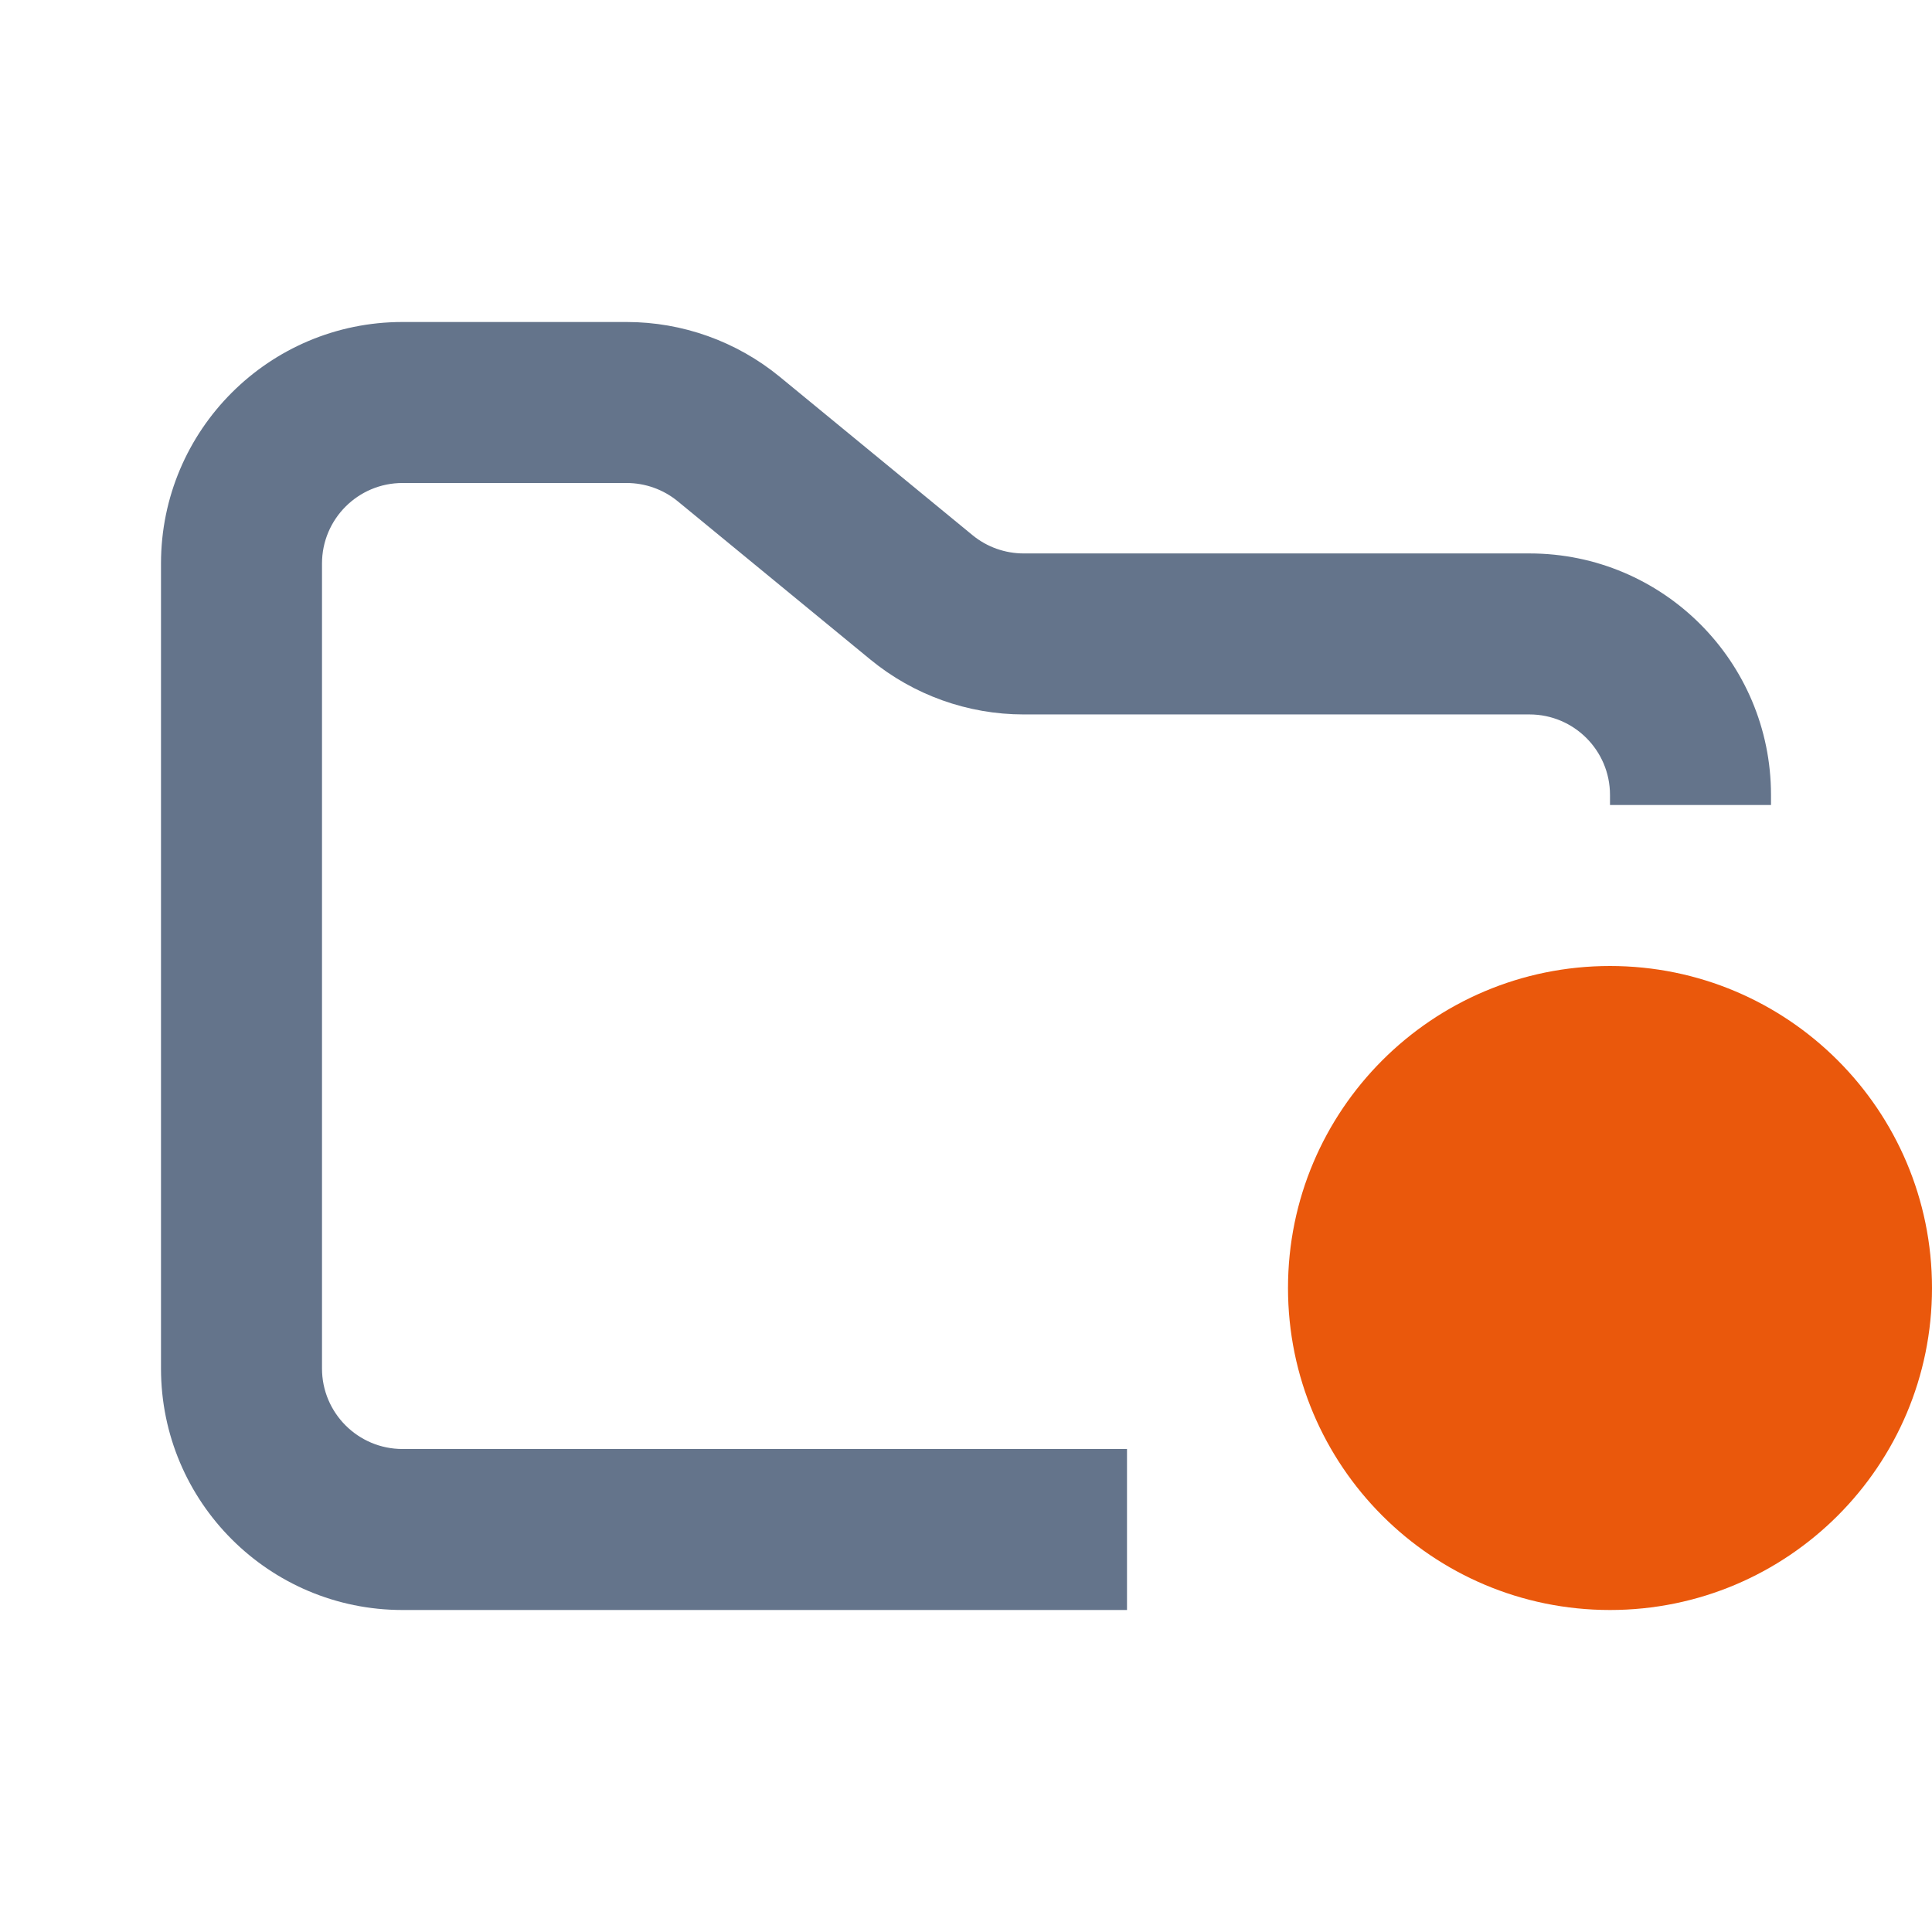
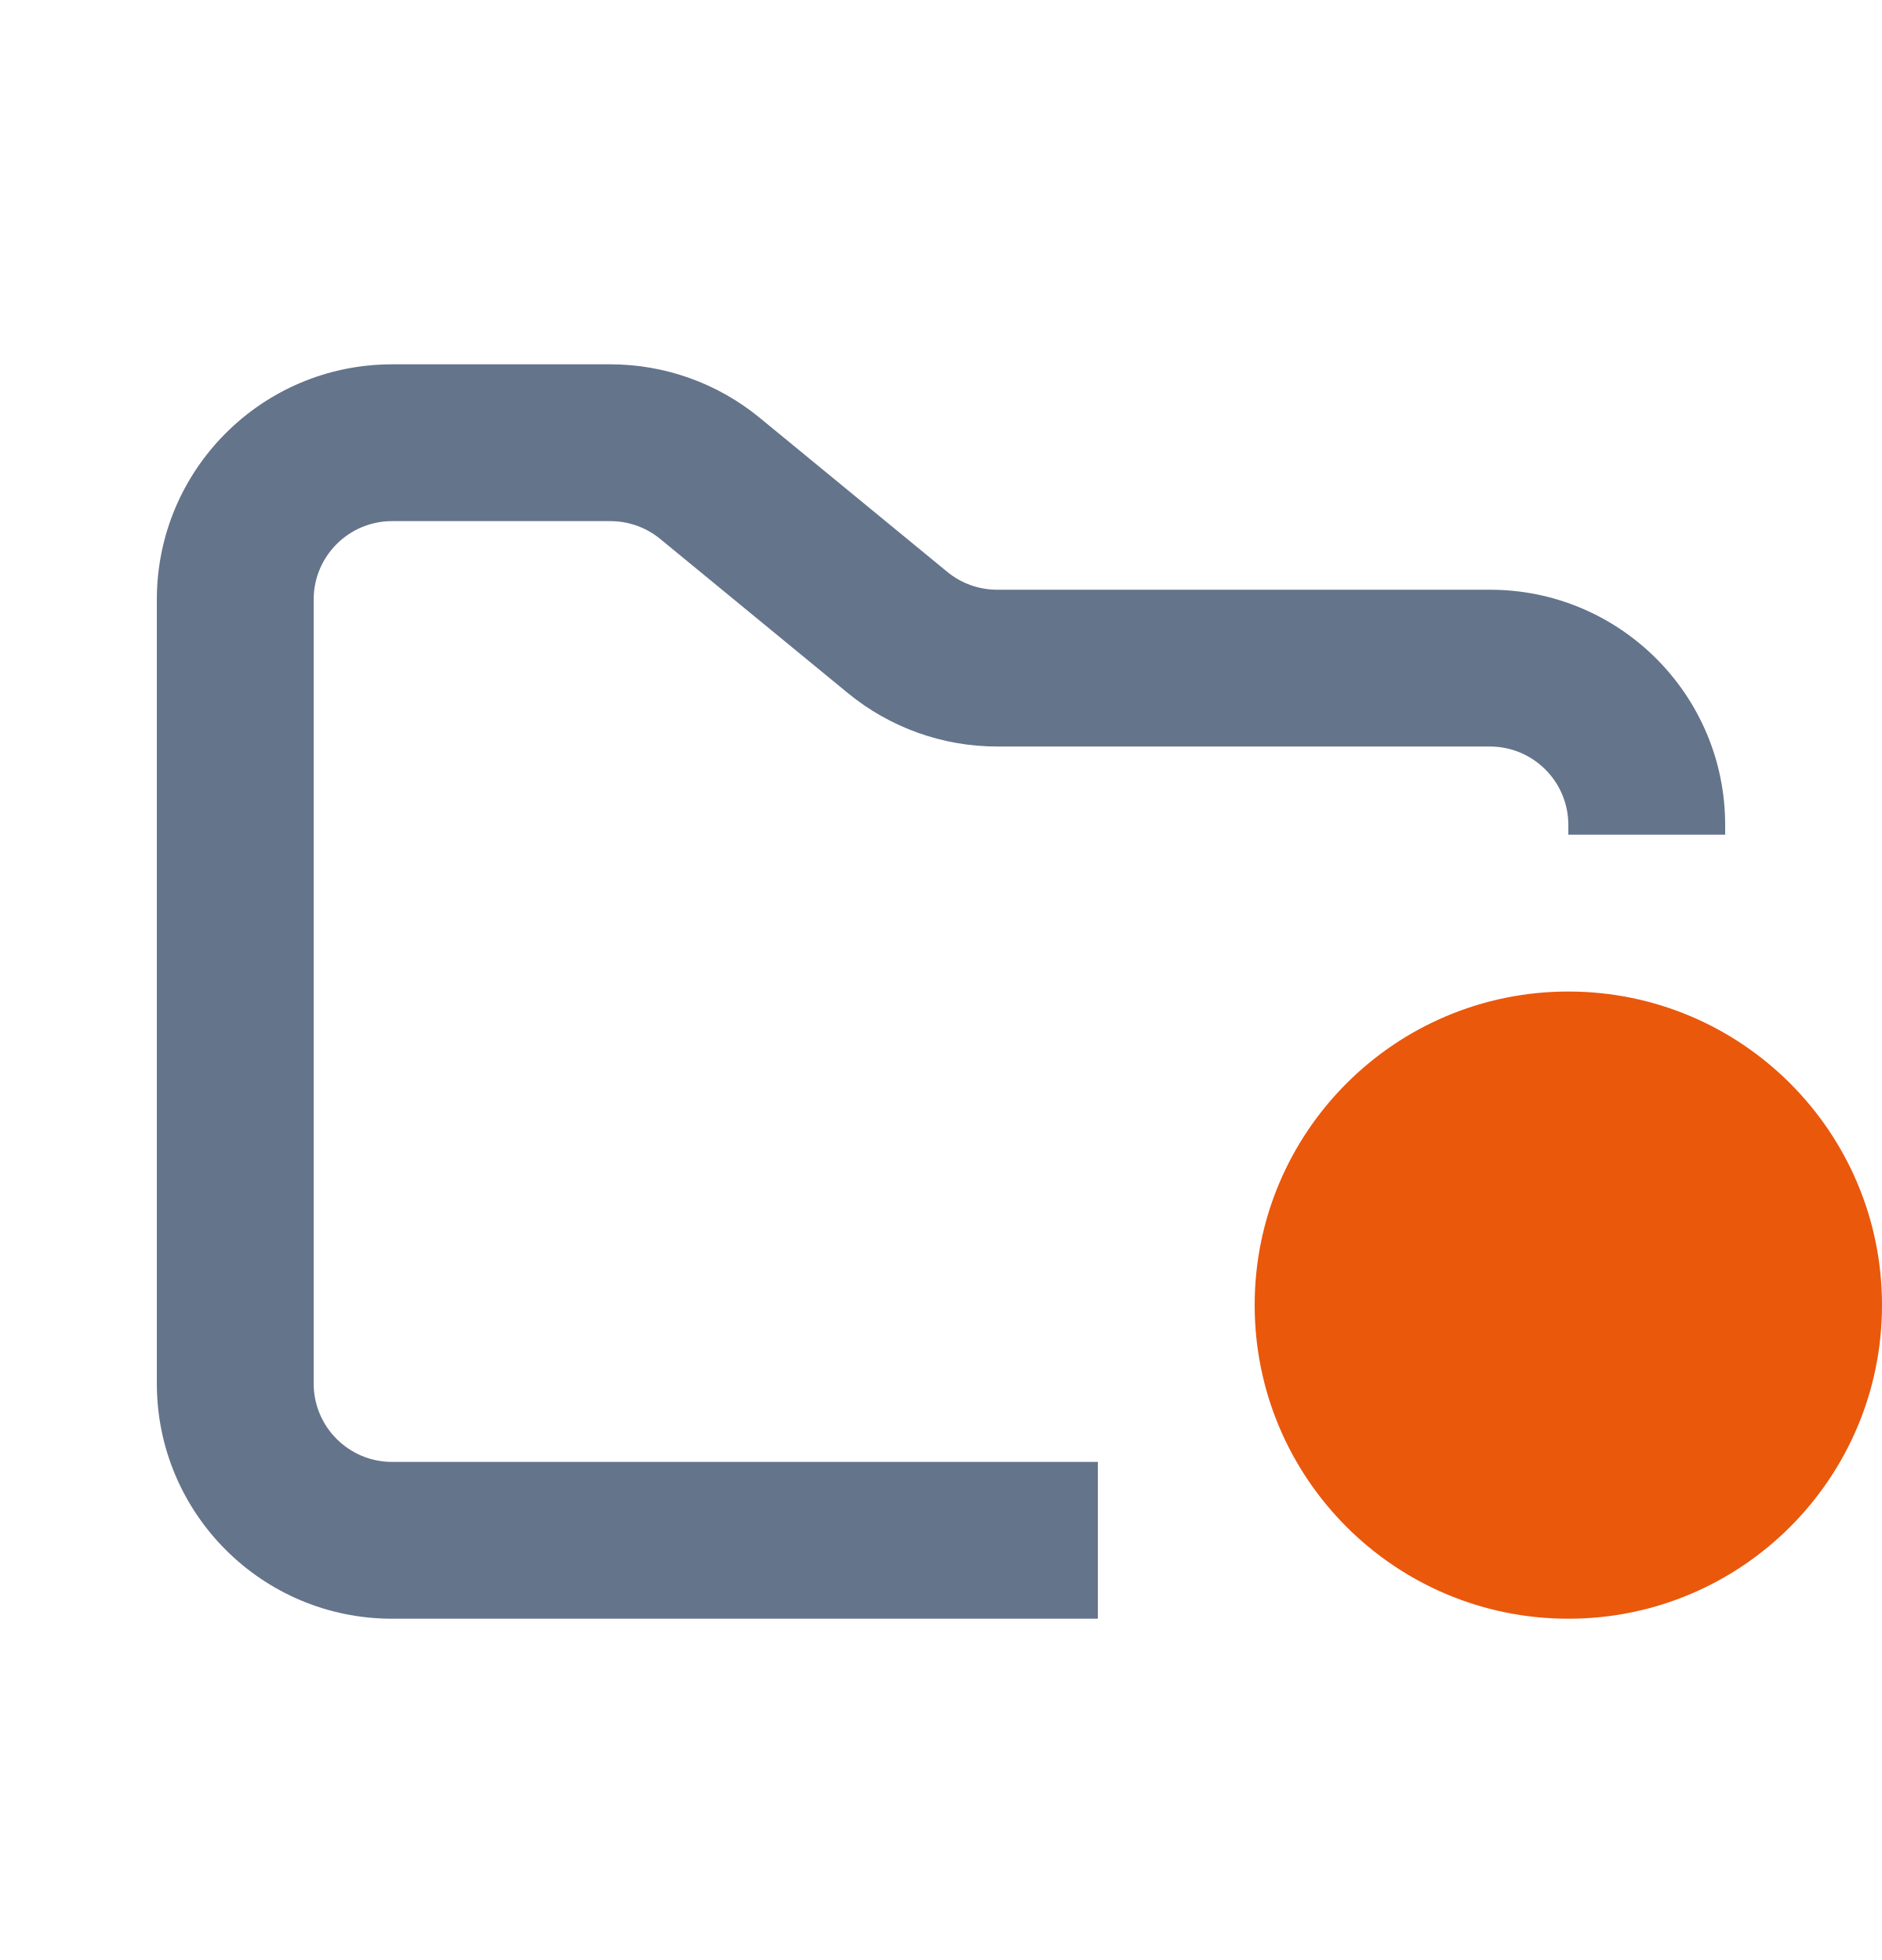
- <svg xmlns="http://www.w3.org/2000/svg" width="24" height="24" viewBox="0 0 24 24" fill="none">
-   <path fill-rule="evenodd" clip-rule="evenodd" d="M5 4C3.343 4 2 5.343 2 7V17C2 18.657 3.343 20 5 20H14V18H5C4.448 18 4 17.552 4 17V7C4 6.448 4.448 6 5 6H7.784C8.015 6 8.24 6.08 8.419 6.227L10.812 8.193C11.349 8.634 12.022 8.875 12.716 8.875H19C19.552 8.875 20 9.323 20 9.875V10H22V9.875C22 8.218 20.657 6.875 19 6.875H12.716C12.485 6.875 12.26 6.795 12.081 6.648L9.688 4.682C9.151 4.241 8.478 4 7.784 4H5Z" fill="#64748B" />
-   <circle cx="20" cy="16" r="4" fill="#EA580C" />
+ <svg xmlns="http://www.w3.org/2000/svg" width="24" height="25" viewBox="0 0 24 25" fill="none">
+   <path fill-rule="evenodd" clip-rule="evenodd" d="M5 4.647C3.343 4.647 2 5.99 2 7.647V17.647C2 19.304 3.343 20.647 5 20.647H14V18.647H5C4.448 18.647 4 18.199 4 17.647V7.647C4 7.095 4.448 6.647 5 6.647H7.784C8.015 6.647 8.24 6.727 8.419 6.874L10.812 8.84C11.349 9.281 12.022 9.522 12.716 9.522H19C19.552 9.522 20 9.97 20 10.522V10.647H22V10.522C22 8.865 20.657 7.522 19 7.522H12.716C12.485 7.522 12.26 7.442 12.081 7.295L9.688 5.329C9.151 4.888 8.478 4.647 7.784 4.647H5Z" fill="#64748B" />
+   <circle cx="20" cy="16.647" r="4" fill="#EA580C" />
</svg>
